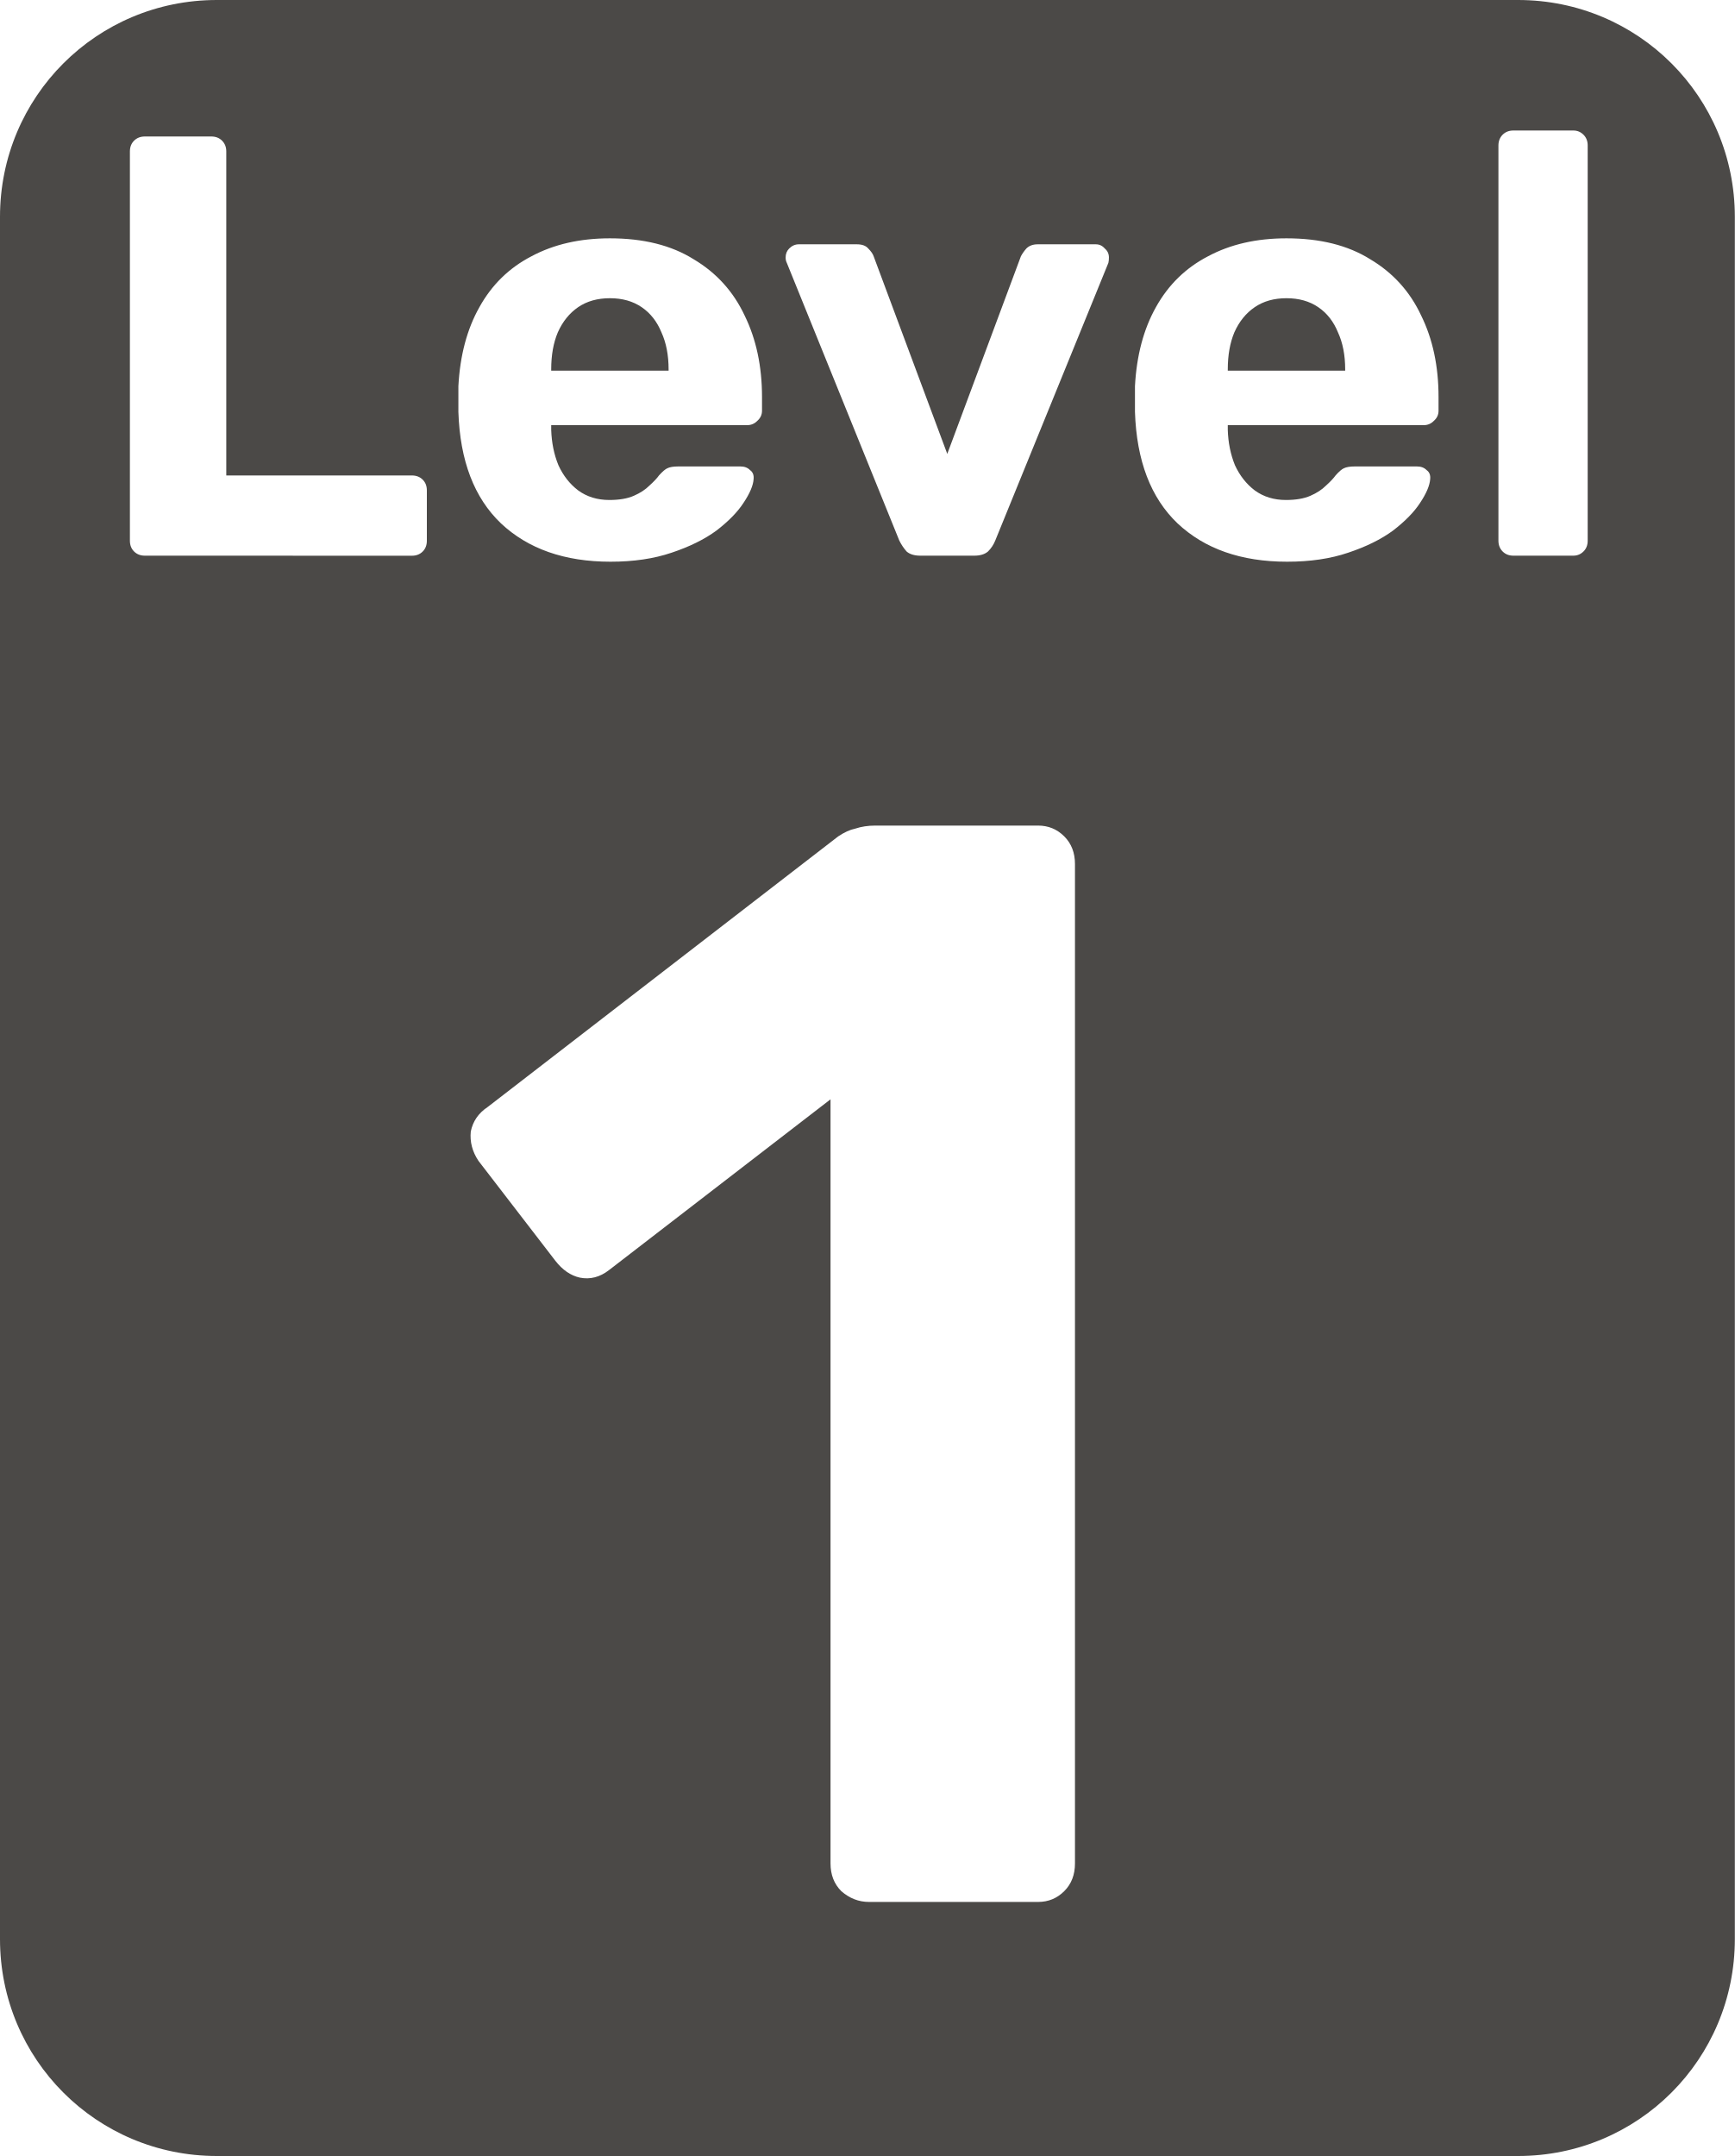
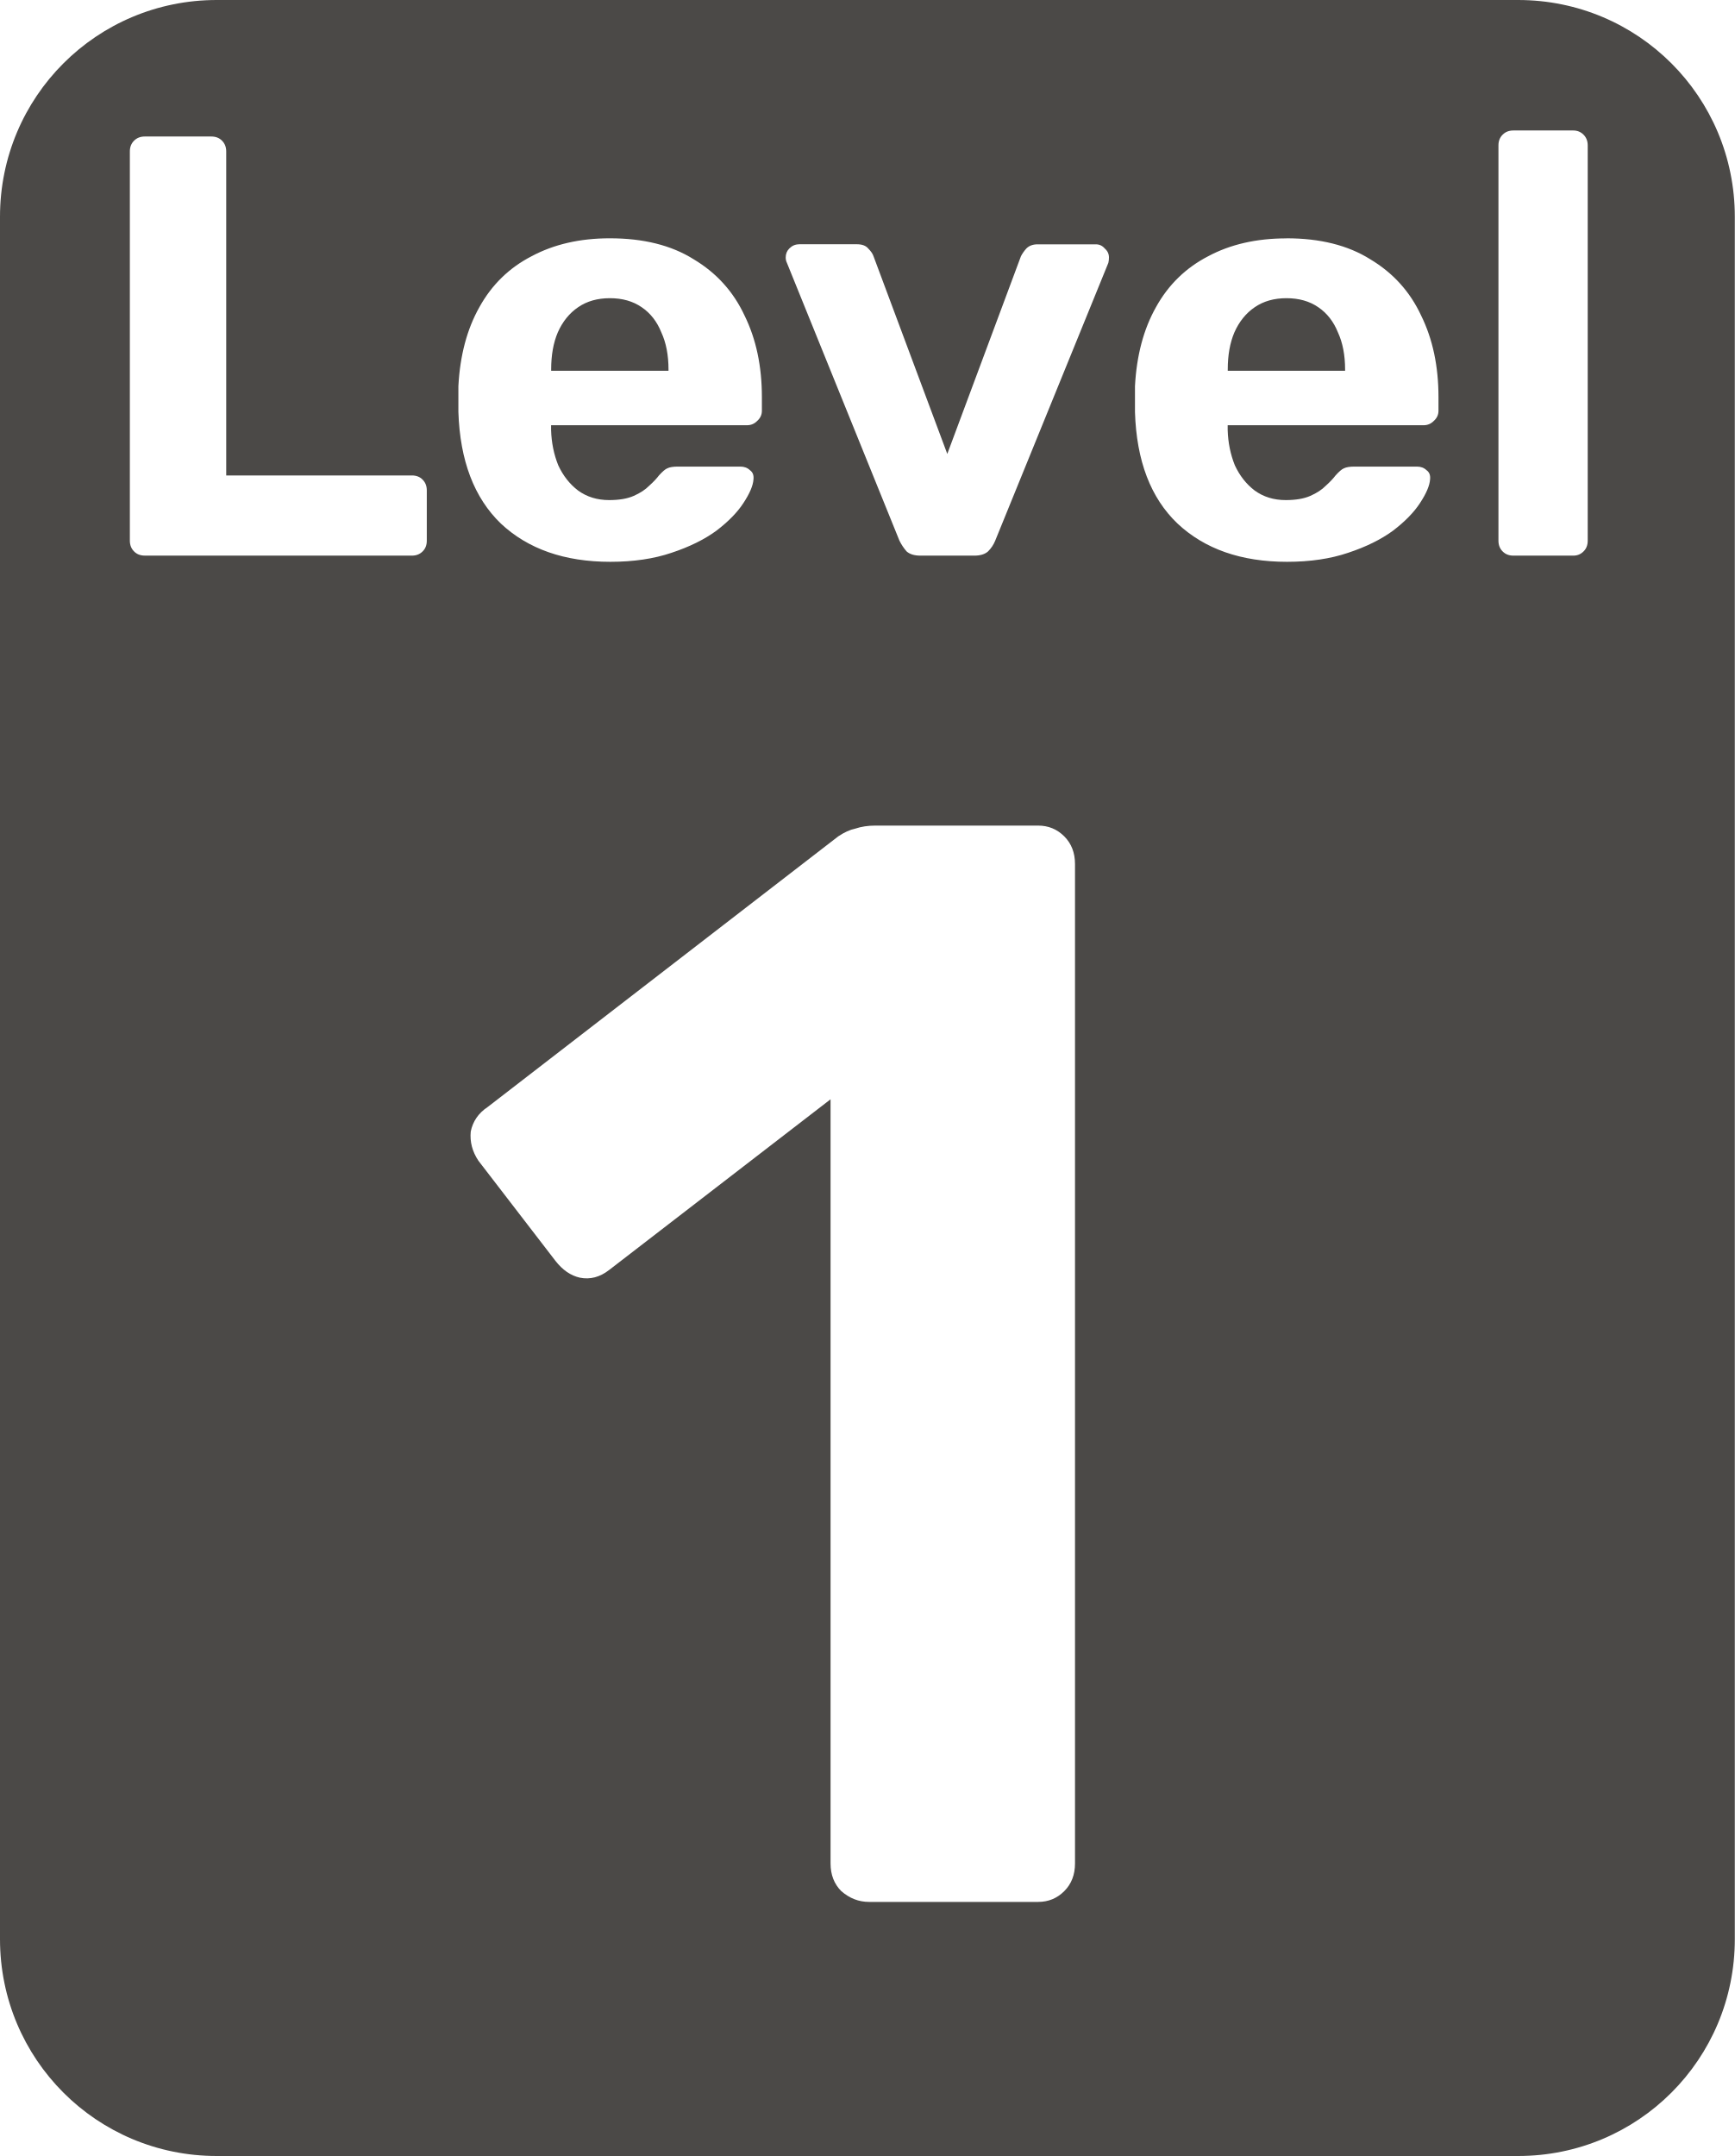
- <svg xmlns="http://www.w3.org/2000/svg" width="32.185mm" height="39.995mm" viewBox="0 0 32.185 39.995" version="1.1" id="svg1">
-   <defs id="defs1" />
+ <svg xmlns="http://www.w3.org/2000/svg" width="22.738mm" height="28.256mm" viewBox="0 0 22.738 28.256" version="1.1" id="svg1">
+   <defs id="defs1">
+     <clipPath clipPathUnits="userSpaceOnUse" id="clipPath4-08">
+       <path id="path5-1" style="fill:#c3c3c3;fill-opacity:0.988;stroke-width:2.207;stroke-linecap:round;stroke-linejoin:round" d="M -14.72,-12.486 H 53.649 122.018 V 74.763 H -14.72 Z" />
+     </clipPath>
+     <clipPath clipPathUnits="userSpaceOnUse" id="clipPath3-9">
+       <path id="path4-357" style="fill:#c3c3c3;fill-opacity:0.988;stroke-width:2.207;stroke-linecap:round;stroke-linejoin:round" d="M 122.018,74.763 V 162.012 H 53.649 -14.72 V 74.763 Z" />
+     </clipPath>
+     <rect x="40.661" y="678.988" width="512.602" height="111.653" id="rect4724" />
+     <clipPath clipPathUnits="userSpaceOnUse" id="clipPath4509">
+       <path id="path4509" style="fill:#c3c3c3;fill-opacity:0.988;stroke-width:2.207;stroke-linecap:round;stroke-linejoin:round" d="M 122.018,74.763 V 162.012 H 53.649 -14.72 V 74.763 Z" />
+     </clipPath>
+     <clipPath clipPathUnits="userSpaceOnUse" id="clipPath4511">
+       <path id="path4511" style="fill:#c3c3c3;fill-opacity:0.988;stroke-width:2.207;stroke-linecap:round;stroke-linejoin:round" d="M -14.72,-12.486 H 53.649 122.018 V 74.763 H -14.72 Z" />
+     </clipPath>
+   </defs>
  <g id="layer1">
-     <path id="rect4" style="fill:#4b4947;fill-opacity:1;stroke-width:1.373;stroke-linecap:round;stroke-linejoin:round" d="M 4.023 0 C 1.794 -3.133293e-16 0 1.794 0 4.023 L 0 35.971 C 9.3998789e-16 38.2 1.794 39.995 4.023 39.995 L 28.162 39.995 C 30.391 39.995 32.185 38.2 32.185 35.971 L 32.185 4.023 C 32.185 1.794 30.391 0 28.162 0 L 4.023 0 z M 28.077 2.421 L 29.188 2.421 C 29.262 2.421 29.325 2.447 29.377 2.499 C 29.429 2.551 29.455 2.617 29.455 2.699 L 29.455 10.03 C 29.455 10.112 29.429 10.179 29.377 10.23 C 29.325 10.282 29.262 10.308 29.188 10.308 L 28.077 10.308 C 27.995 10.308 27.929 10.282 27.877 10.23 C 27.826 10.178 27.799 10.112 27.799 10.03 L 27.799 2.699 C 27.799 2.617 27.826 2.551 27.877 2.499 C 27.929 2.447 27.995 2.421 28.077 2.421 z M 2.687 2.532 L 3.92 2.532 C 4.002 2.532 4.068 2.558 4.12 2.61 C 4.172 2.662 4.198 2.728 4.198 2.81 L 4.198 8.82 L 7.642 8.82 C 7.723 8.82 7.79 8.846 7.842 8.898 C 7.894 8.95 7.919 9.016 7.919 9.098 L 7.919 10.031 C 7.919 10.112 7.894 10.179 7.842 10.231 C 7.79 10.283 7.723 10.309 7.642 10.309 L 2.687 10.308 C 2.606 10.308 2.539 10.282 2.487 10.23 C 2.435 10.178 2.41 10.112 2.41 10.03 L 2.41 2.81 C 2.41 2.728 2.435 2.662 2.487 2.61 C 2.539 2.558 2.606 2.532 2.687 2.532 z M 11.315 4.421 C 11.937 4.421 12.455 4.55 12.87 4.81 C 13.292 5.061 13.607 5.41 13.815 5.854 C 14.029 6.291 14.137 6.795 14.137 7.365 L 14.137 7.62 C 14.137 7.694 14.107 7.757 14.048 7.809 C 13.996 7.861 13.933 7.887 13.859 7.887 L 10.226 7.887 L 10.226 7.931 L 10.226 7.975 C 10.234 8.212 10.278 8.431 10.36 8.63 C 10.448 8.823 10.571 8.979 10.726 9.097 C 10.889 9.216 11.082 9.275 11.304 9.275 C 11.489 9.275 11.641 9.249 11.759 9.197 C 11.878 9.145 11.974 9.082 12.048 9.008 C 12.13 8.934 12.189 8.871 12.226 8.819 C 12.293 8.745 12.345 8.701 12.382 8.686 C 12.426 8.664 12.493 8.653 12.582 8.653 L 13.737 8.653 C 13.811 8.653 13.87 8.675 13.914 8.72 C 13.966 8.757 13.988 8.812 13.981 8.886 C 13.974 9.005 13.911 9.153 13.792 9.331 C 13.681 9.501 13.514 9.671 13.292 9.842 C 13.07 10.005 12.792 10.142 12.459 10.253 C 12.133 10.364 11.755 10.42 11.326 10.42 C 10.474 10.42 9.797 10.182 9.293 9.708 C 8.797 9.234 8.534 8.546 8.504 7.642 L 8.504 7.409 L 8.504 7.165 C 8.534 6.595 8.664 6.106 8.894 5.698 C 9.123 5.284 9.445 4.969 9.86 4.754 C 10.275 4.532 10.76 4.421 11.315 4.421 z M 23.867 4.421 C 24.489 4.421 25.007 4.55 25.422 4.81 C 25.844 5.061 26.159 5.41 26.366 5.854 C 26.581 6.291 26.688 6.795 26.688 7.365 L 26.688 7.62 C 26.688 7.694 26.659 7.757 26.599 7.809 C 26.548 7.861 26.485 7.887 26.411 7.887 L 22.778 7.887 L 22.778 7.931 L 22.778 7.975 C 22.785 8.212 22.83 8.431 22.911 8.63 C 23 8.823 23.123 8.979 23.278 9.097 C 23.441 9.216 23.634 9.275 23.856 9.275 C 24.041 9.275 24.193 9.249 24.311 9.197 C 24.43 9.145 24.526 9.082 24.6 9.008 C 24.682 8.934 24.741 8.871 24.778 8.819 C 24.844 8.745 24.896 8.701 24.933 8.686 C 24.978 8.664 25.045 8.653 25.133 8.653 L 26.288 8.653 C 26.362 8.653 26.422 8.675 26.466 8.72 C 26.518 8.757 26.54 8.812 26.533 8.886 C 26.525 9.005 26.463 9.153 26.344 9.331 C 26.233 9.501 26.066 9.671 25.844 9.842 C 25.622 10.005 25.344 10.142 25.011 10.253 C 24.685 10.364 24.308 10.42 23.878 10.42 C 23.026 10.42 22.349 10.182 21.845 9.708 C 21.349 9.234 21.086 8.546 21.056 7.642 L 21.056 7.409 L 21.056 7.165 C 21.086 6.595 21.216 6.106 21.445 5.698 C 21.675 5.284 21.997 4.969 22.412 4.754 C 22.826 4.532 23.311 4.421 23.867 4.421 z M 14.819 4.532 L 15.897 4.532 C 15.993 4.532 16.064 4.558 16.108 4.61 C 16.16 4.662 16.193 4.71 16.208 4.754 L 17.574 8.42 L 18.94 4.754 C 18.963 4.71 18.996 4.661 19.041 4.61 C 19.093 4.558 19.163 4.532 19.252 4.532 L 20.329 4.532 C 20.396 4.532 20.451 4.558 20.496 4.61 C 20.548 4.654 20.573 4.71 20.573 4.776 C 20.573 4.814 20.57 4.847 20.563 4.876 L 18.463 10.03 C 18.433 10.104 18.389 10.171 18.33 10.23 C 18.27 10.282 18.185 10.308 18.074 10.308 L 17.074 10.308 C 16.963 10.308 16.878 10.282 16.819 10.23 C 16.767 10.171 16.722 10.104 16.685 10.03 L 14.597 4.876 C 14.582 4.847 14.575 4.814 14.575 4.776 C 14.575 4.71 14.597 4.654 14.641 4.61 C 14.693 4.558 14.753 4.532 14.819 4.532 z M 11.315 5.532 C 11.085 5.532 10.889 5.587 10.726 5.698 C 10.564 5.809 10.438 5.965 10.349 6.165 C 10.267 6.358 10.226 6.587 10.226 6.854 L 10.226 6.876 L 12.404 6.876 L 12.404 6.854 C 12.404 6.587 12.359 6.358 12.271 6.165 C 12.189 5.965 12.067 5.809 11.904 5.698 C 11.741 5.587 11.545 5.532 11.315 5.532 z M 23.867 5.532 C 23.637 5.532 23.441 5.587 23.278 5.698 C 23.115 5.809 22.989 5.965 22.9 6.165 C 22.819 6.358 22.778 6.587 22.778 6.854 L 22.778 6.876 L 24.956 6.876 L 24.956 6.854 C 24.956 6.587 24.911 6.358 24.822 6.165 C 24.741 5.965 24.619 5.809 24.456 5.698 C 24.293 5.587 24.096 5.532 23.867 5.532 z M 16.236 15.315 L 19.259 15.315 C 19.449 15.315 19.611 15.382 19.744 15.515 C 19.877 15.648 19.943 15.819 19.943 16.028 L 19.943 34.568 C 19.943 34.778 19.877 34.949 19.744 35.082 C 19.611 35.215 19.449 35.282 19.259 35.282 L 16.121 35.282 C 15.931 35.282 15.76 35.215 15.608 35.082 C 15.475 34.949 15.408 34.778 15.408 34.568 L 15.408 20.393 L 11.301 23.559 C 11.13 23.692 10.949 23.739 10.759 23.701 C 10.588 23.663 10.436 23.559 10.303 23.388 L 8.876 21.534 C 8.762 21.362 8.715 21.182 8.734 20.991 C 8.772 20.801 8.876 20.649 9.048 20.535 L 15.551 15.515 C 15.665 15.439 15.77 15.391 15.865 15.372 C 15.979 15.334 16.103 15.315 16.236 15.315 z " />
+     <path id="rect4" style="fill:#4b4947;fill-opacity:1;stroke-width:1.373;stroke-linecap:round;stroke-linejoin:round" d="M 2.842,0 C 1.268,0 0,1.268 0,2.842 V 25.413 c 0,1.575 1.268,2.843 2.842,2.843 H 19.896 c 1.575,0 2.842,-1.268 2.842,-2.843 V 2.842 C 22.738,1.268 21.471,0 19.896,0 Z M 19.836,1.71 h 0.785 c 0.052,0 0.097,0.018 0.134,0.055 0.037,0.037 0.055,0.084 0.055,0.141 v 5.18 c 0,0.058 -0.018,0.105 -0.055,0.141 -0.037,0.037 -0.081,0.055 -0.134,0.055 h -0.785 c -0.058,0 -0.104,-0.018 -0.141,-0.055 -0.037,-0.037 -0.055,-0.084 -0.055,-0.141 V 1.906 c 0,-0.058 0.018,-0.104 0.055,-0.141 0.037,-0.037 0.083,-0.055 0.141,-0.055 z M 1.898,1.789 h 0.871 c 0.058,0 0.105,0.018 0.141,0.055 0.037,0.037 0.055,0.084 0.055,0.141 v 4.246 h 2.433 c 0.058,0 0.105,0.018 0.141,0.055 0.037,0.037 0.055,0.084 0.055,0.141 v 0.659 c 0,0.058 -0.018,0.105 -0.055,0.141 -0.037,0.037 -0.084,0.055 -0.141,0.055 l -3.5,-3.64e-4 c -0.058,0 -0.105,-0.018 -0.141,-0.055 -0.037,-0.037 -0.055,-0.084 -0.055,-0.141 V 1.985 c 0,-0.058 0.018,-0.104 0.055,-0.141 0.037,-0.037 0.084,-0.055 0.141,-0.055 z m 6.095,1.334 c 0.439,0 0.806,0.091 1.099,0.275 0.298,0.178 0.521,0.424 0.667,0.738 0.152,0.309 0.227,0.665 0.227,1.068 v 0.18 c 0,0.052 -0.021,0.097 -0.063,0.134 -0.037,0.037 -0.081,0.055 -0.133,0.055 h -2.567 v 0.031 0.031 c 0.005,0.167 0.037,0.322 0.094,0.463 0.063,0.136 0.149,0.246 0.259,0.33 0.115,0.084 0.251,0.126 0.408,0.126 0.131,0 0.238,-0.018 0.322,-0.055 0.084,-0.037 0.152,-0.081 0.204,-0.134 0.058,-0.052 0.099,-0.097 0.126,-0.133 0.047,-0.052 0.084,-0.084 0.11,-0.094 0.031,-0.016 0.079,-0.023 0.141,-0.023 h 0.816 c 0.052,0 0.094,0.016 0.126,0.047 0.037,0.026 0.052,0.065 0.047,0.118 -0.005,0.084 -0.05,0.188 -0.133,0.314 -0.078,0.12 -0.196,0.241 -0.353,0.361 -0.157,0.115 -0.353,0.212 -0.589,0.29 -0.23,0.078 -0.497,0.118 -0.801,0.118 -0.602,0 -1.08,-0.168 -1.436,-0.502 C 6.215,6.524 6.029,6.038 6.008,5.399 V 5.235 5.062 C 6.029,4.659 6.121,4.314 6.283,4.026 6.445,3.733 6.673,3.51 6.966,3.359 7.259,3.202 7.601,3.123 7.994,3.123 Z m 8.868,0 c 0.439,0 0.806,0.091 1.099,0.275 0.298,0.178 0.521,0.424 0.667,0.738 0.152,0.309 0.227,0.665 0.227,1.068 v 0.18 c 0,0.052 -0.021,0.097 -0.063,0.134 -0.037,0.037 -0.081,0.055 -0.133,0.055 h -2.567 v 0.031 0.031 c 0.005,0.167 0.037,0.322 0.094,0.463 0.063,0.136 0.149,0.246 0.259,0.33 0.115,0.084 0.251,0.126 0.408,0.126 0.131,0 0.238,-0.018 0.322,-0.055 0.084,-0.037 0.152,-0.081 0.204,-0.134 0.058,-0.052 0.099,-0.097 0.126,-0.133 0.047,-0.052 0.084,-0.084 0.11,-0.094 0.031,-0.016 0.079,-0.023 0.141,-0.023 h 0.816 c 0.052,0 0.094,0.016 0.126,0.047 0.037,0.026 0.052,0.065 0.047,0.118 -0.005,0.084 -0.05,0.188 -0.133,0.314 -0.078,0.12 -0.196,0.241 -0.353,0.361 -0.157,0.115 -0.353,0.212 -0.589,0.29 -0.23,0.078 -0.497,0.118 -0.8,0.118 -0.602,0 -1.08,-0.168 -1.436,-0.502 -0.351,-0.335 -0.537,-0.821 -0.557,-1.46 V 5.235 5.062 c 0.021,-0.403 0.113,-0.748 0.275,-1.036 0.162,-0.293 0.39,-0.515 0.683,-0.667 0.293,-0.157 0.636,-0.235 1.028,-0.235 z m -6.392,0.078 h 0.761 c 0.068,0 0.118,0.018 0.149,0.055 0.037,0.037 0.06,0.071 0.07,0.102 L 12.416,5.949 13.381,3.359 c 0.016,-0.032 0.039,-0.066 0.071,-0.102 0.037,-0.037 0.086,-0.055 0.149,-0.055 h 0.761 c 0.047,0 0.087,0.018 0.118,0.055 0.037,0.032 0.055,0.071 0.055,0.118 0,0.026 -0.003,0.05 -0.008,0.07 l -1.483,3.641 c -0.021,0.052 -0.052,0.099 -0.094,0.141 -0.042,0.037 -0.102,0.055 -0.18,0.055 h -0.706 c -0.078,0 -0.139,-0.018 -0.181,-0.055 -0.037,-0.042 -0.068,-0.089 -0.094,-0.141 l -1.475,-3.641 c -0.01,-0.021 -0.016,-0.044 -0.016,-0.07 0,-0.047 0.016,-0.087 0.047,-0.118 0.037,-0.037 0.079,-0.055 0.126,-0.055 z M 7.994,3.908 c -0.162,0 -0.301,0.039 -0.416,0.118 -0.115,0.078 -0.204,0.188 -0.267,0.33 -0.058,0.136 -0.087,0.298 -0.087,0.487 v 0.016 h 1.538 v -0.016 c 0,-0.188 -0.031,-0.351 -0.094,-0.487 C 8.611,4.214 8.525,4.104 8.41,4.026 8.295,3.947 8.156,3.908 7.994,3.908 Z m 8.868,0 c -0.162,0 -0.301,0.039 -0.416,0.118 -0.115,0.078 -0.204,0.188 -0.267,0.33 -0.058,0.136 -0.087,0.298 -0.087,0.487 v 0.016 h 1.538 v -0.016 c 0,-0.188 -0.031,-0.351 -0.094,-0.487 C 17.479,4.214 17.393,4.104 17.278,4.026 17.163,3.947 17.024,3.908 16.861,3.908 Z m -5.391,6.912 h 2.136 c 0.134,0 0.248,0.047 0.342,0.141 0.094,0.094 0.141,0.215 0.141,0.363 v 13.098 c 0,0.148 -0.047,0.269 -0.141,0.363 -0.094,0.094 -0.208,0.141 -0.342,0.141 h -2.217 c -0.134,0 -0.255,-0.047 -0.363,-0.141 -0.094,-0.094 -0.141,-0.215 -0.141,-0.363 V 14.407 l -2.902,2.237 c -0.121,0.094 -0.249,0.128 -0.383,0.101 -0.121,-0.027 -0.228,-0.101 -0.322,-0.222 L 6.271,15.213 C 6.19,15.092 6.157,14.964 6.17,14.83 6.197,14.696 6.271,14.588 6.392,14.508 l 4.595,-3.547 c 0.081,-0.054 0.154,-0.087 0.222,-0.101 0.081,-0.027 0.168,-0.04 0.262,-0.04 z" />
  </g>
</svg>
